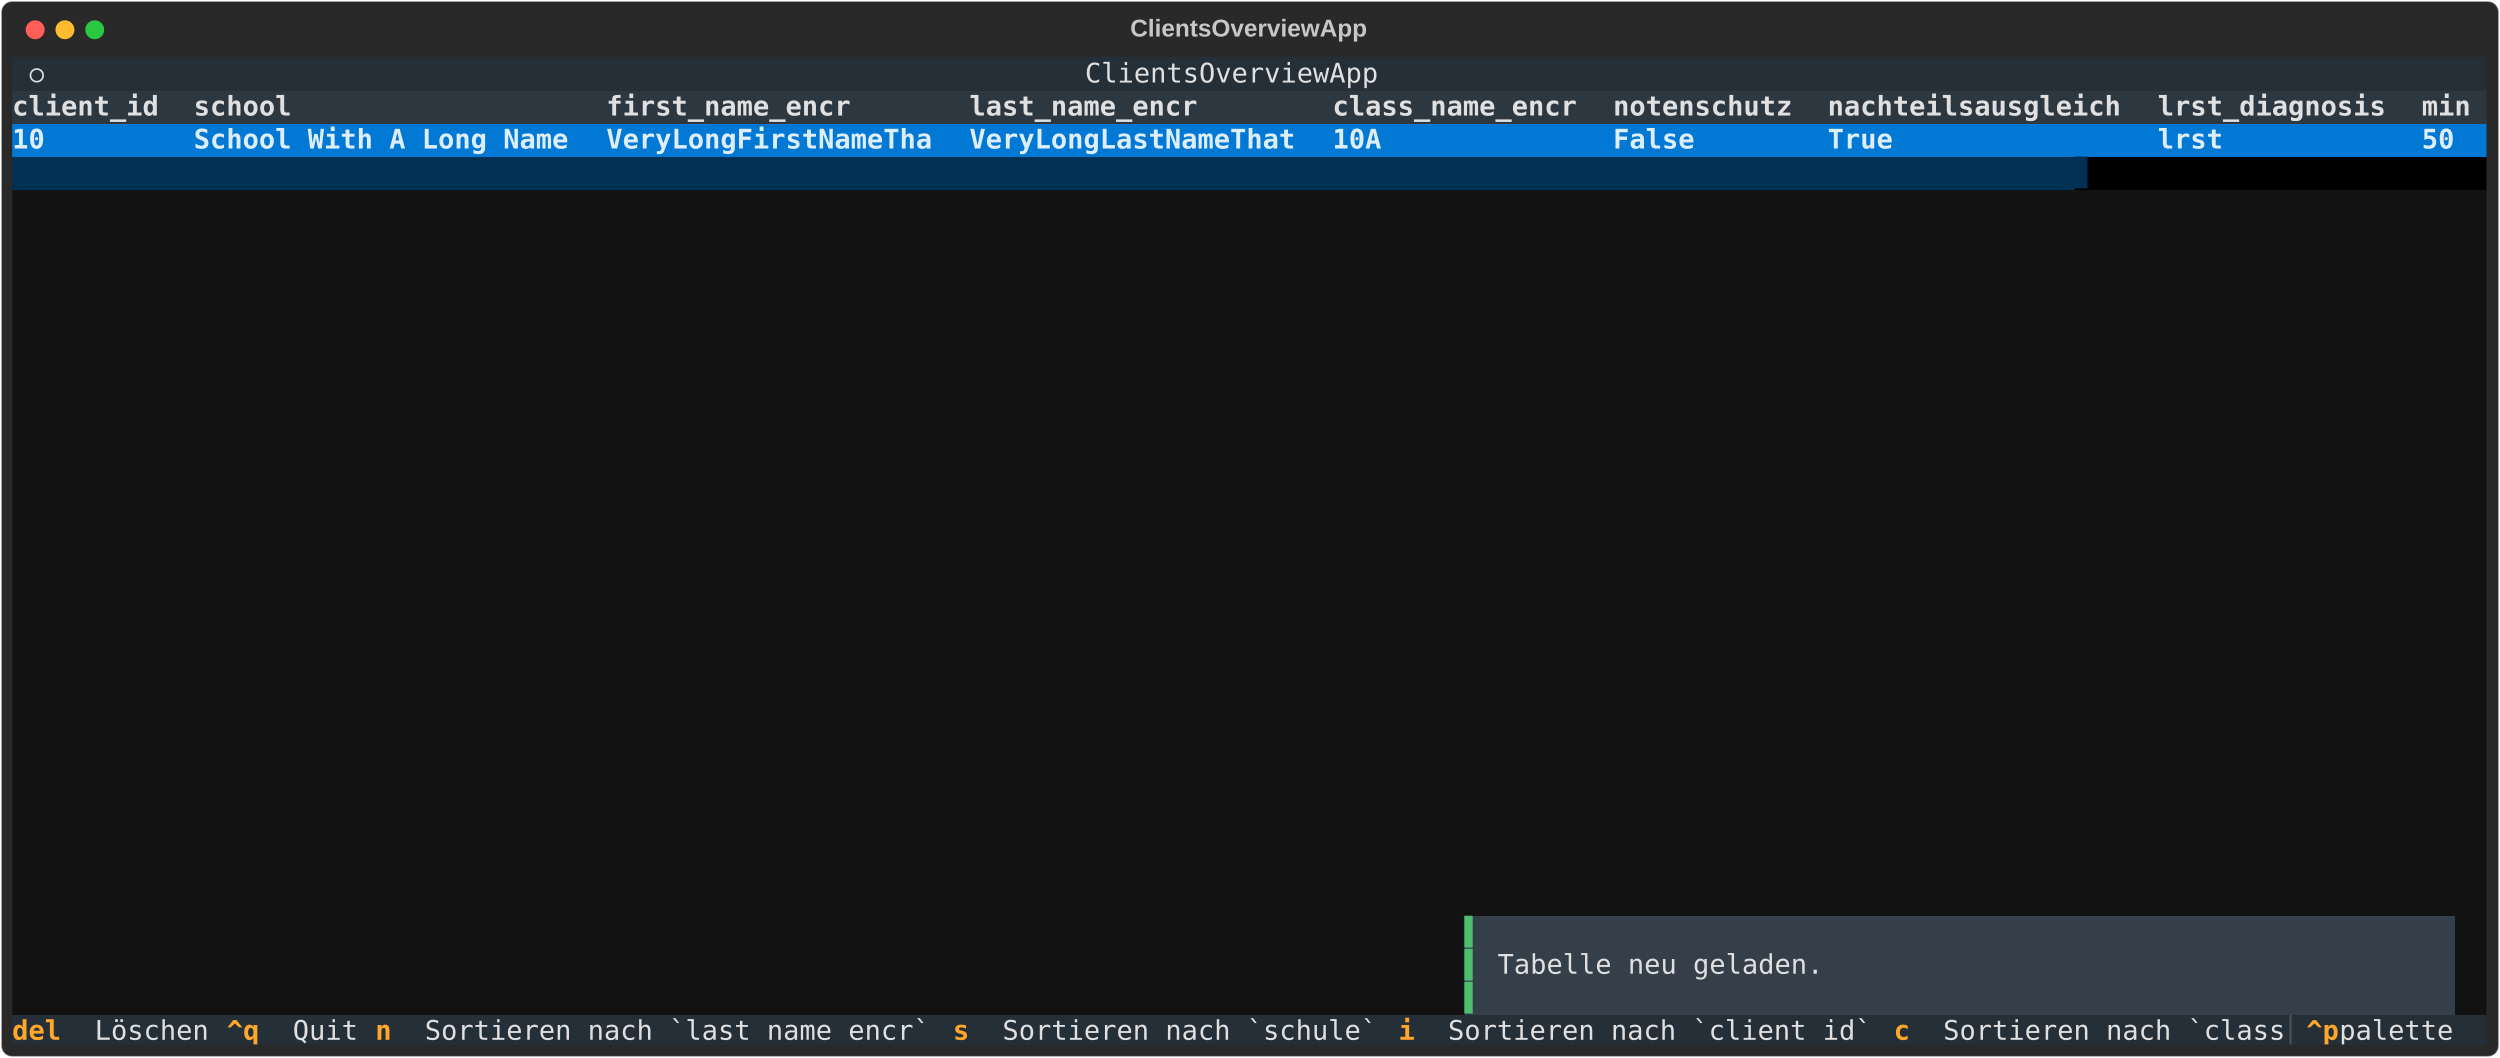
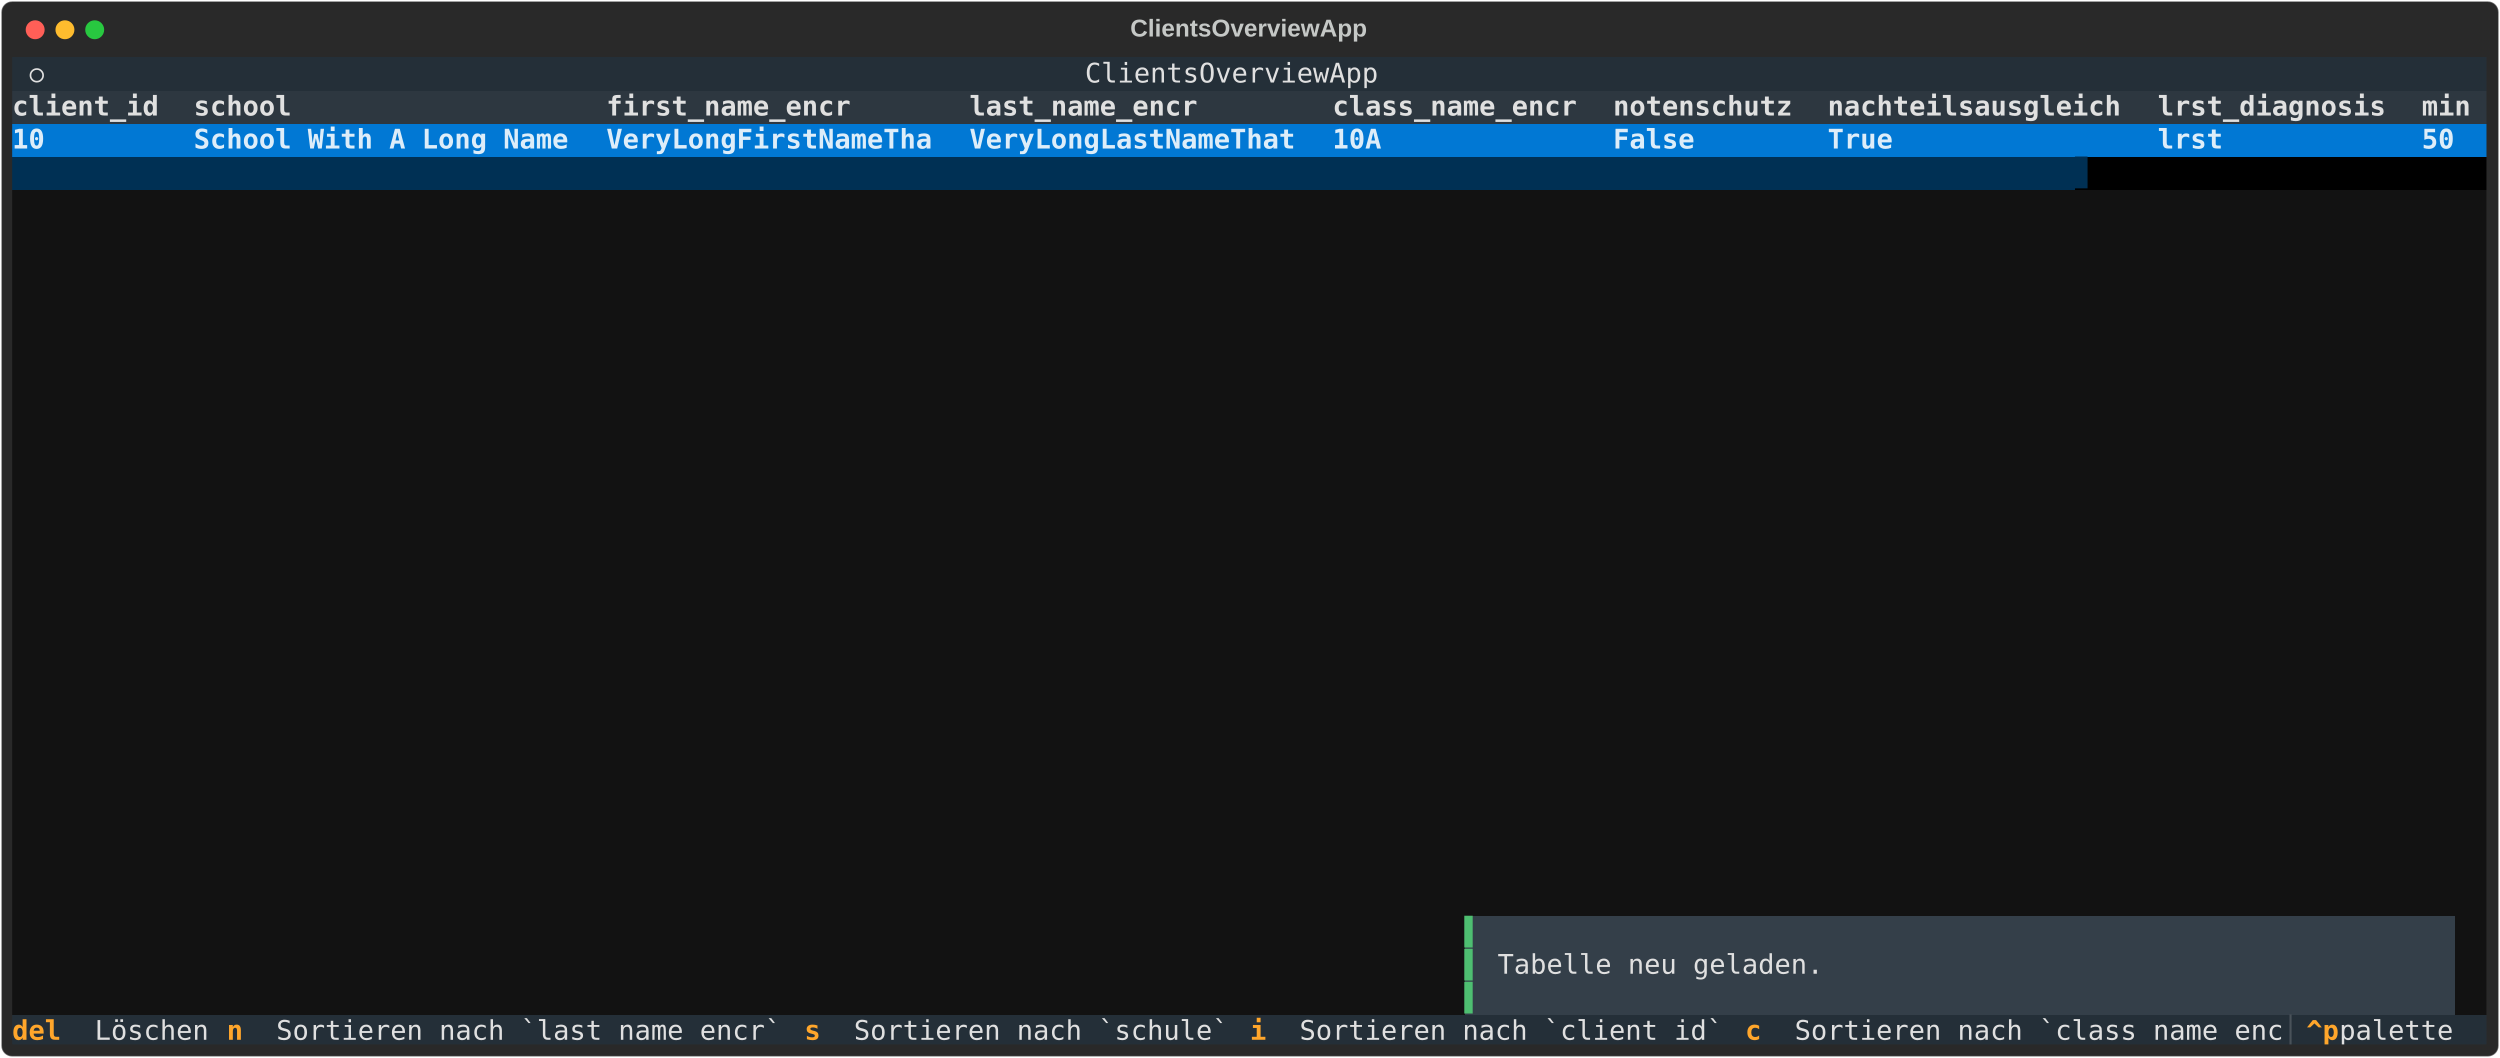
<svg xmlns="http://www.w3.org/2000/svg" class="rich-terminal" viewBox="0 0 1848 782.0">
  <style>

    @font-face {
        font-family: "Fira Code";
        src: local("FiraCode-Regular"),
                url("https://cdnjs.cloudflare.com/ajax/libs/firacode/6.2.0/woff2/FiraCode-Regular.woff2") format("woff2"),
                url("https://cdnjs.cloudflare.com/ajax/libs/firacode/6.2.0/woff/FiraCode-Regular.woff") format("woff");
        font-style: normal;
        font-weight: 400;
    }
    @font-face {
        font-family: "Fira Code";
        src: local("FiraCode-Bold"),
                url("https://cdnjs.cloudflare.com/ajax/libs/firacode/6.2.0/woff2/FiraCode-Bold.woff2") format("woff2"),
                url("https://cdnjs.cloudflare.com/ajax/libs/firacode/6.2.0/woff/FiraCode-Bold.woff") format("woff");
        font-style: bold;
        font-weight: 700;
    }

    .terminal-matrix {
        font-family: Fira Code, monospace;
        font-size: 20px;
        line-height: 24.4px;
        font-variant-east-asian: full-width;
    }

    .terminal-title {
        font-size: 18px;
        font-weight: bold;
        font-family: arial;
    }

    .terminal-r1 { fill: #c5c8c6 }
.terminal-r2 { fill: #e0e0e0 }
.terminal-r3 { fill: #e0e0e0;font-weight: bold }
.terminal-r4 { fill: #ddedf9;font-weight: bold }
.terminal-r5 { fill: #272727 }
.terminal-r6 { fill: #003054 }
.terminal-r7 { fill: #4ebf71 }
.terminal-r8 { fill: #ffa62b;font-weight: bold }
.terminal-r9 { fill: #495259 }
    </style>
  <defs>
    <clipPath id="terminal-clip-terminal">
      <rect x="0" y="0" width="1829.0" height="731.0" />
    </clipPath>
    <clipPath id="terminal-line-0">
      <rect x="0" y="1.5" width="1830" height="24.65" />
    </clipPath>
    <clipPath id="terminal-line-1">
      <rect x="0" y="25.9" width="1830" height="24.65" />
    </clipPath>
    <clipPath id="terminal-line-2">
      <rect x="0" y="50.3" width="1830" height="24.65" />
    </clipPath>
    <clipPath id="terminal-line-3">
      <rect x="0" y="74.7" width="1830" height="24.65" />
    </clipPath>
    <clipPath id="terminal-line-4">
      <rect x="0" y="99.1" width="1830" height="24.65" />
    </clipPath>
    <clipPath id="terminal-line-5">
      <rect x="0" y="123.5" width="1830" height="24.65" />
    </clipPath>
    <clipPath id="terminal-line-6">
      <rect x="0" y="147.9" width="1830" height="24.65" />
    </clipPath>
    <clipPath id="terminal-line-7">
      <rect x="0" y="172.3" width="1830" height="24.65" />
    </clipPath>
    <clipPath id="terminal-line-8">
      <rect x="0" y="196.7" width="1830" height="24.65" />
    </clipPath>
    <clipPath id="terminal-line-9">
      <rect x="0" y="221.1" width="1830" height="24.65" />
    </clipPath>
    <clipPath id="terminal-line-10">
      <rect x="0" y="245.5" width="1830" height="24.65" />
    </clipPath>
    <clipPath id="terminal-line-11">
      <rect x="0" y="269.9" width="1830" height="24.65" />
    </clipPath>
    <clipPath id="terminal-line-12">
      <rect x="0" y="294.3" width="1830" height="24.65" />
    </clipPath>
    <clipPath id="terminal-line-13">
      <rect x="0" y="318.7" width="1830" height="24.65" />
    </clipPath>
    <clipPath id="terminal-line-14">
      <rect x="0" y="343.1" width="1830" height="24.65" />
    </clipPath>
    <clipPath id="terminal-line-15">
      <rect x="0" y="367.5" width="1830" height="24.65" />
    </clipPath>
    <clipPath id="terminal-line-16">
      <rect x="0" y="391.9" width="1830" height="24.65" />
    </clipPath>
    <clipPath id="terminal-line-17">
      <rect x="0" y="416.3" width="1830" height="24.65" />
    </clipPath>
    <clipPath id="terminal-line-18">
      <rect x="0" y="440.7" width="1830" height="24.65" />
    </clipPath>
    <clipPath id="terminal-line-19">
      <rect x="0" y="465.1" width="1830" height="24.65" />
    </clipPath>
    <clipPath id="terminal-line-20">
      <rect x="0" y="489.5" width="1830" height="24.65" />
    </clipPath>
    <clipPath id="terminal-line-21">
      <rect x="0" y="513.9" width="1830" height="24.65" />
    </clipPath>
    <clipPath id="terminal-line-22">
      <rect x="0" y="538.3" width="1830" height="24.65" />
    </clipPath>
    <clipPath id="terminal-line-23">
      <rect x="0" y="562.7" width="1830" height="24.65" />
    </clipPath>
    <clipPath id="terminal-line-24">
      <rect x="0" y="587.1" width="1830" height="24.65" />
    </clipPath>
    <clipPath id="terminal-line-25">
      <rect x="0" y="611.5" width="1830" height="24.65" />
    </clipPath>
    <clipPath id="terminal-line-26">
      <rect x="0" y="635.9" width="1830" height="24.65" />
    </clipPath>
    <clipPath id="terminal-line-27">
      <rect x="0" y="660.3" width="1830" height="24.65" />
    </clipPath>
    <clipPath id="terminal-line-28">
      <rect x="0" y="684.7" width="1830" height="24.65" />
    </clipPath>
  </defs>
  <rect fill="#292929" stroke="rgba(255,255,255,0.35)" stroke-width="1" x="1" y="1" width="1846" height="780" rx="8" />
  <text class="terminal-title" fill="#c5c8c6" text-anchor="middle" x="923" y="27">ClientsOverviewApp</text>
  <g transform="translate(26,22)">
    <circle cx="0" cy="0" r="7" fill="#ff5f57" />
    <circle cx="22" cy="0" r="7" fill="#febc2e" />
    <circle cx="44" cy="0" r="7" fill="#28c840" />
  </g>
  <g transform="translate(9, 41)" clip-path="url(#terminal-clip-terminal)">
    <rect fill="#242f38" x="0" y="1.5" width="12.2" height="24.65" shape-rendering="crispEdges" />
    <rect fill="#242f38" x="12.2" y="1.5" width="12.2" height="24.65" shape-rendering="crispEdges" />
    <rect fill="#242f38" x="24.4" y="1.5" width="61" height="24.65" shape-rendering="crispEdges" />
    <rect fill="#242f38" x="85.4" y="1.5" width="12.2" height="24.65" shape-rendering="crispEdges" />
    <rect fill="#242f38" x="97.6" y="1.5" width="695.4" height="24.65" shape-rendering="crispEdges" />
    <rect fill="#242f38" x="793" y="1.5" width="219.6" height="24.65" shape-rendering="crispEdges" />
    <rect fill="#242f38" x="1012.6" y="1.5" width="695.4" height="24.65" shape-rendering="crispEdges" />
    <rect fill="#242f38" x="1708" y="1.5" width="12.2" height="24.65" shape-rendering="crispEdges" />
    <rect fill="#242f38" x="1720.2" y="1.5" width="0" height="24.65" shape-rendering="crispEdges" />
    <rect fill="#242f38" x="1720.2" y="1.5" width="109.8" height="24.65" shape-rendering="crispEdges" />
    <rect fill="#2d3740" x="0" y="25.9" width="134.2" height="24.65" shape-rendering="crispEdges" />
    <rect fill="#2d3740" x="134.2" y="25.9" width="305" height="24.65" shape-rendering="crispEdges" />
    <rect fill="#2d3740" x="439.2" y="25.9" width="268.4" height="24.65" shape-rendering="crispEdges" />
    <rect fill="#2d3740" x="707.6" y="25.9" width="268.4" height="24.65" shape-rendering="crispEdges" />
    <rect fill="#2d3740" x="976" y="25.9" width="207.4" height="24.65" shape-rendering="crispEdges" />
    <rect fill="#2d3740" x="1183.4" y="25.9" width="158.6" height="24.65" shape-rendering="crispEdges" />
    <rect fill="#2d3740" x="1342" y="25.9" width="244" height="24.65" shape-rendering="crispEdges" />
    <rect fill="#2d3740" x="1586" y="25.9" width="195.2" height="24.65" shape-rendering="crispEdges" />
    <rect fill="#2d3740" x="1781.2" y="25.9" width="48.8" height="24.65" shape-rendering="crispEdges" />
    <rect fill="#0178d4" x="0" y="50.3" width="134.2" height="24.65" shape-rendering="crispEdges" />
    <rect fill="#0178d4" x="134.2" y="50.3" width="305" height="24.65" shape-rendering="crispEdges" />
    <rect fill="#0178d4" x="439.2" y="50.3" width="268.4" height="24.65" shape-rendering="crispEdges" />
    <rect fill="#0178d4" x="707.6" y="50.3" width="268.4" height="24.65" shape-rendering="crispEdges" />
    <rect fill="#0178d4" x="976" y="50.3" width="207.4" height="24.65" shape-rendering="crispEdges" />
    <rect fill="#0178d4" x="1183.4" y="50.3" width="158.6" height="24.65" shape-rendering="crispEdges" />
    <rect fill="#0178d4" x="1342" y="50.3" width="244" height="24.65" shape-rendering="crispEdges" />
    <rect fill="#0178d4" x="1586" y="50.3" width="195.2" height="24.65" shape-rendering="crispEdges" />
    <rect fill="#0178d4" x="1781.2" y="50.3" width="48.8" height="24.65" shape-rendering="crispEdges" />
    <rect fill="#003054" x="0" y="74.7" width="1525" height="24.65" shape-rendering="crispEdges" />
    <rect fill="#000000" x="1525" y="74.7" width="12.2" height="24.65" shape-rendering="crispEdges" />
    <rect fill="#000000" x="1537.2" y="74.7" width="292.8" height="24.65" shape-rendering="crispEdges" />
    <rect fill="#121212" x="0" y="99.1" width="1830" height="24.65" shape-rendering="crispEdges" />
    <rect fill="#121212" x="0" y="123.5" width="1830" height="24.65" shape-rendering="crispEdges" />
    <rect fill="#121212" x="0" y="147.9" width="1830" height="24.65" shape-rendering="crispEdges" />
    <rect fill="#121212" x="0" y="172.3" width="1830" height="24.65" shape-rendering="crispEdges" />
    <rect fill="#121212" x="0" y="196.7" width="1830" height="24.65" shape-rendering="crispEdges" />
    <rect fill="#121212" x="0" y="221.1" width="1830" height="24.65" shape-rendering="crispEdges" />
    <rect fill="#121212" x="0" y="245.5" width="1830" height="24.65" shape-rendering="crispEdges" />
    <rect fill="#121212" x="0" y="269.9" width="1830" height="24.65" shape-rendering="crispEdges" />
    <rect fill="#121212" x="0" y="294.3" width="1830" height="24.65" shape-rendering="crispEdges" />
    <rect fill="#121212" x="0" y="318.7" width="1830" height="24.65" shape-rendering="crispEdges" />
    <rect fill="#121212" x="0" y="343.1" width="1830" height="24.65" shape-rendering="crispEdges" />
    <rect fill="#121212" x="0" y="367.5" width="1830" height="24.65" shape-rendering="crispEdges" />
    <rect fill="#121212" x="0" y="391.9" width="1830" height="24.65" shape-rendering="crispEdges" />
    <rect fill="#121212" x="0" y="416.3" width="1830" height="24.65" shape-rendering="crispEdges" />
    <rect fill="#121212" x="0" y="440.7" width="1830" height="24.65" shape-rendering="crispEdges" />
    <rect fill="#121212" x="0" y="465.1" width="1830" height="24.65" shape-rendering="crispEdges" />
    <rect fill="#121212" x="0" y="489.5" width="1830" height="24.65" shape-rendering="crispEdges" />
    <rect fill="#121212" x="0" y="513.9" width="1830" height="24.65" shape-rendering="crispEdges" />
    <rect fill="#121212" x="0" y="538.3" width="1830" height="24.65" shape-rendering="crispEdges" />
    <rect fill="#121212" x="0" y="562.7" width="1830" height="24.65" shape-rendering="crispEdges" />
    <rect fill="#121212" x="0" y="587.1" width="1830" height="24.65" shape-rendering="crispEdges" />
    <rect fill="#121212" x="0" y="611.5" width="1830" height="24.65" shape-rendering="crispEdges" />
    <rect fill="#121212" x="0" y="635.9" width="1073.6" height="24.65" shape-rendering="crispEdges" />
    <rect fill="#343f49" x="1073.6" y="635.9" width="12.2" height="24.65" shape-rendering="crispEdges" />
    <rect fill="#343f49" x="1085.8" y="635.9" width="719.8" height="24.65" shape-rendering="crispEdges" />
    <rect fill="#121212" x="1805.6" y="635.9" width="24.4" height="24.65" shape-rendering="crispEdges" />
    <rect fill="#121212" x="0" y="660.3" width="1073.6" height="24.65" shape-rendering="crispEdges" />
    <rect fill="#343f49" x="1073.6" y="660.3" width="12.2" height="24.65" shape-rendering="crispEdges" />
    <rect fill="#343f49" x="1085.8" y="660.3" width="12.2" height="24.65" shape-rendering="crispEdges" />
    <rect fill="#343f49" x="1098" y="660.3" width="244" height="24.65" shape-rendering="crispEdges" />
    <rect fill="#343f49" x="1342" y="660.3" width="463.6" height="24.65" shape-rendering="crispEdges" />
    <rect fill="#121212" x="1805.6" y="660.3" width="24.4" height="24.65" shape-rendering="crispEdges" />
    <rect fill="#121212" x="0" y="684.7" width="1073.6" height="24.65" shape-rendering="crispEdges" />
    <rect fill="#343f49" x="1073.6" y="684.7" width="12.2" height="24.65" shape-rendering="crispEdges" />
    <rect fill="#343f49" x="1085.8" y="684.7" width="719.8" height="24.65" shape-rendering="crispEdges" />
    <rect fill="#121212" x="1805.6" y="684.7" width="24.4" height="24.65" shape-rendering="crispEdges" />
    <rect fill="#242f38" x="0" y="709.1" width="61" height="24.65" shape-rendering="crispEdges" />
    <rect fill="#242f38" x="61" y="709.1" width="97.6" height="24.65" shape-rendering="crispEdges" />
-     <rect fill="#242f38" x="158.6" y="709.1" width="48.8" height="24.65" shape-rendering="crispEdges" />
-     <rect fill="#242f38" x="207.4" y="709.1" width="61" height="24.65" shape-rendering="crispEdges" />
-     <rect fill="#242f38" x="268.4" y="709.1" width="36.6" height="24.65" shape-rendering="crispEdges" />
-     <rect fill="#242f38" x="305" y="709.1" width="390.4" height="24.65" shape-rendering="crispEdges" />
-     <rect fill="#242f38" x="695.4" y="709.1" width="36.6" height="24.65" shape-rendering="crispEdges" />
-     <rect fill="#242f38" x="732" y="709.1" width="292.8" height="24.65" shape-rendering="crispEdges" />
-     <rect fill="#242f38" x="1024.8" y="709.1" width="36.6" height="24.65" shape-rendering="crispEdges" />
-     <rect fill="#242f38" x="1061.4" y="709.1" width="329.4" height="24.65" shape-rendering="crispEdges" />
-     <rect fill="#242f38" x="1390.8" y="709.1" width="36.6" height="24.65" shape-rendering="crispEdges" />
-     <rect fill="#242f38" x="1427.4" y="709.1" width="256.2" height="24.65" shape-rendering="crispEdges" />
+     <rect fill="#242f38" x="158.6" y="709.1" width="36.6" height="24.65" shape-rendering="crispEdges" />
+     <rect fill="#242f38" x="195.2" y="709.1" width="390.4" height="24.65" shape-rendering="crispEdges" />
+     <rect fill="#242f38" x="585.6" y="709.1" width="36.6" height="24.65" shape-rendering="crispEdges" />
+     <rect fill="#242f38" x="622.2" y="709.1" width="292.8" height="24.65" shape-rendering="crispEdges" />
+     <rect fill="#242f38" x="915" y="709.1" width="36.6" height="24.65" shape-rendering="crispEdges" />
+     <rect fill="#242f38" x="951.6" y="709.1" width="329.4" height="24.65" shape-rendering="crispEdges" />
+     <rect fill="#242f38" x="1281" y="709.1" width="36.6" height="24.65" shape-rendering="crispEdges" />
+     <rect fill="#242f38" x="1317.6" y="709.1" width="366" height="24.65" shape-rendering="crispEdges" />
    <rect fill="#242f38" x="1683.6" y="709.1" width="12.2" height="24.65" shape-rendering="crispEdges" />
    <rect fill="#242f38" x="1695.8" y="709.1" width="24.4" height="24.65" shape-rendering="crispEdges" />
    <rect fill="#242f38" x="1720.2" y="709.1" width="97.6" height="24.65" shape-rendering="crispEdges" />
    <rect fill="#242f38" x="1817.8" y="709.1" width="12.2" height="24.65" shape-rendering="crispEdges" />
    <g class="terminal-matrix">
      <text class="terminal-r2" x="12.2" y="20" textLength="12.2" clip-path="url(#terminal-line-0)">⭘</text>
      <text class="terminal-r2" x="793" y="20" textLength="219.6" clip-path="url(#terminal-line-0)">ClientsOverviewApp</text>
      <text class="terminal-r1" x="1830" y="20" textLength="12.2" clip-path="url(#terminal-line-0)">
</text>
      <text class="terminal-r3" x="0" y="44.4" textLength="134.2" clip-path="url(#terminal-line-1)"> client_id </text>
      <text class="terminal-r3" x="134.2" y="44.4" textLength="305" clip-path="url(#terminal-line-1)"> school                  </text>
      <text class="terminal-r3" x="439.2" y="44.4" textLength="268.4" clip-path="url(#terminal-line-1)"> first_name_encr      </text>
      <text class="terminal-r3" x="707.6" y="44.4" textLength="268.4" clip-path="url(#terminal-line-1)"> last_name_encr       </text>
      <text class="terminal-r3" x="976" y="44.4" textLength="207.4" clip-path="url(#terminal-line-1)"> class_name_encr </text>
      <text class="terminal-r3" x="1183.4" y="44.4" textLength="158.6" clip-path="url(#terminal-line-1)"> notenschutz </text>
      <text class="terminal-r3" x="1342" y="44.4" textLength="244" clip-path="url(#terminal-line-1)"> nachteilsausgleich </text>
      <text class="terminal-r3" x="1586" y="44.4" textLength="195.2" clip-path="url(#terminal-line-1)"> lrst_diagnosis </text>
      <text class="terminal-r3" x="1781.2" y="44.4" textLength="48.8" clip-path="url(#terminal-line-1)"> min</text>
      <text class="terminal-r1" x="1830" y="44.4" textLength="12.2" clip-path="url(#terminal-line-1)">
</text>
      <text class="terminal-r4" x="0" y="68.8" textLength="134.2" clip-path="url(#terminal-line-2)"> 10        </text>
      <text class="terminal-r4" x="134.2" y="68.8" textLength="305" clip-path="url(#terminal-line-2)"> School With A Long Name </text>
      <text class="terminal-r4" x="439.2" y="68.8" textLength="268.4" clip-path="url(#terminal-line-2)"> VeryLongFirstNameTha </text>
      <text class="terminal-r4" x="707.6" y="68.8" textLength="268.4" clip-path="url(#terminal-line-2)"> VeryLongLastNameThat </text>
      <text class="terminal-r4" x="976" y="68.8" textLength="207.4" clip-path="url(#terminal-line-2)"> 10A             </text>
      <text class="terminal-r4" x="1183.4" y="68.8" textLength="158.6" clip-path="url(#terminal-line-2)"> False       </text>
      <text class="terminal-r4" x="1342" y="68.8" textLength="244" clip-path="url(#terminal-line-2)"> True               </text>
      <text class="terminal-r4" x="1586" y="68.8" textLength="195.2" clip-path="url(#terminal-line-2)"> lrst           </text>
      <text class="terminal-r4" x="1781.2" y="68.8" textLength="48.8" clip-path="url(#terminal-line-2)"> 50 </text>
      <text class="terminal-r1" x="1830" y="68.8" textLength="12.2" clip-path="url(#terminal-line-2)">
</text>
      <text class="terminal-r6" x="1525" y="93.2" textLength="12.2" clip-path="url(#terminal-line-3)">▊</text>
      <text class="terminal-r1" x="1830" y="93.2" textLength="12.2" clip-path="url(#terminal-line-3)">
</text>
      <text class="terminal-r1" x="1830" y="117.6" textLength="12.2" clip-path="url(#terminal-line-4)">
</text>
      <text class="terminal-r1" x="1830" y="142" textLength="12.2" clip-path="url(#terminal-line-5)">
</text>
      <text class="terminal-r1" x="1830" y="166.4" textLength="12.2" clip-path="url(#terminal-line-6)">
</text>
      <text class="terminal-r1" x="1830" y="190.8" textLength="12.2" clip-path="url(#terminal-line-7)">
</text>
      <text class="terminal-r1" x="1830" y="215.2" textLength="12.2" clip-path="url(#terminal-line-8)">
</text>
      <text class="terminal-r1" x="1830" y="239.6" textLength="12.2" clip-path="url(#terminal-line-9)">
</text>
      <text class="terminal-r1" x="1830" y="264" textLength="12.2" clip-path="url(#terminal-line-10)">
</text>
      <text class="terminal-r1" x="1830" y="288.4" textLength="12.2" clip-path="url(#terminal-line-11)">
</text>
      <text class="terminal-r1" x="1830" y="312.8" textLength="12.2" clip-path="url(#terminal-line-12)">
</text>
      <text class="terminal-r1" x="1830" y="337.2" textLength="12.2" clip-path="url(#terminal-line-13)">
</text>
      <text class="terminal-r1" x="1830" y="361.6" textLength="12.2" clip-path="url(#terminal-line-14)">
</text>
      <text class="terminal-r1" x="1830" y="386" textLength="12.2" clip-path="url(#terminal-line-15)">
</text>
      <text class="terminal-r1" x="1830" y="410.4" textLength="12.2" clip-path="url(#terminal-line-16)">
</text>
      <text class="terminal-r1" x="1830" y="434.8" textLength="12.2" clip-path="url(#terminal-line-17)">
</text>
      <text class="terminal-r1" x="1830" y="459.2" textLength="12.2" clip-path="url(#terminal-line-18)">
</text>
      <text class="terminal-r1" x="1830" y="483.6" textLength="12.2" clip-path="url(#terminal-line-19)">
</text>
      <text class="terminal-r1" x="1830" y="508" textLength="12.2" clip-path="url(#terminal-line-20)">
</text>
      <text class="terminal-r1" x="1830" y="532.4" textLength="12.2" clip-path="url(#terminal-line-21)">
</text>
      <text class="terminal-r1" x="1830" y="556.8" textLength="12.2" clip-path="url(#terminal-line-22)">
</text>
      <text class="terminal-r1" x="1830" y="581.2" textLength="12.2" clip-path="url(#terminal-line-23)">
</text>
      <text class="terminal-r1" x="1830" y="605.6" textLength="12.2" clip-path="url(#terminal-line-24)">
</text>
      <text class="terminal-r1" x="1830" y="630" textLength="12.2" clip-path="url(#terminal-line-25)">
</text>
      <text class="terminal-r7" x="1073.6" y="654.4" textLength="12.2" clip-path="url(#terminal-line-26)">▌</text>
      <text class="terminal-r1" x="1830" y="654.4" textLength="12.2" clip-path="url(#terminal-line-26)">
</text>
      <text class="terminal-r7" x="1073.6" y="678.8" textLength="12.2" clip-path="url(#terminal-line-27)">▌</text>
      <text class="terminal-r2" x="1098" y="678.8" textLength="244" clip-path="url(#terminal-line-27)">Tabelle neu geladen.</text>
      <text class="terminal-r1" x="1830" y="678.8" textLength="12.2" clip-path="url(#terminal-line-27)">
</text>
      <text class="terminal-r7" x="1073.6" y="703.2" textLength="12.2" clip-path="url(#terminal-line-28)">▌</text>
      <text class="terminal-r1" x="1830" y="703.2" textLength="12.2" clip-path="url(#terminal-line-28)">
</text>
      <text class="terminal-r8" x="0" y="727.6" textLength="61" clip-path="url(#terminal-line-29)"> del </text>
      <text class="terminal-r2" x="61" y="727.6" textLength="97.6" clip-path="url(#terminal-line-29)">Löschen </text>
-       <text class="terminal-r8" x="158.6" y="727.6" textLength="48.8" clip-path="url(#terminal-line-29)"> ^q </text>
-       <text class="terminal-r2" x="207.4" y="727.6" textLength="61" clip-path="url(#terminal-line-29)">Quit </text>
-       <text class="terminal-r8" x="268.4" y="727.6" textLength="36.6" clip-path="url(#terminal-line-29)"> n </text>
-       <text class="terminal-r2" x="305" y="727.6" textLength="390.4" clip-path="url(#terminal-line-29)">Sortieren nach `last_name_encr` </text>
-       <text class="terminal-r8" x="695.4" y="727.6" textLength="36.6" clip-path="url(#terminal-line-29)"> s </text>
-       <text class="terminal-r2" x="732" y="727.6" textLength="292.8" clip-path="url(#terminal-line-29)">Sortieren nach `schule` </text>
-       <text class="terminal-r8" x="1024.8" y="727.6" textLength="36.6" clip-path="url(#terminal-line-29)"> i </text>
-       <text class="terminal-r2" x="1061.4" y="727.6" textLength="329.4" clip-path="url(#terminal-line-29)">Sortieren nach `client_id` </text>
-       <text class="terminal-r8" x="1390.8" y="727.6" textLength="36.6" clip-path="url(#terminal-line-29)"> c </text>
-       <text class="terminal-r2" x="1427.4" y="727.6" textLength="256.2" clip-path="url(#terminal-line-29)">Sortieren nach `class</text>
+       <text class="terminal-r8" x="158.6" y="727.6" textLength="36.6" clip-path="url(#terminal-line-29)"> n </text>
+       <text class="terminal-r2" x="195.2" y="727.6" textLength="390.4" clip-path="url(#terminal-line-29)">Sortieren nach `last_name_encr` </text>
+       <text class="terminal-r8" x="585.6" y="727.6" textLength="36.6" clip-path="url(#terminal-line-29)"> s </text>
+       <text class="terminal-r2" x="622.2" y="727.6" textLength="292.8" clip-path="url(#terminal-line-29)">Sortieren nach `schule` </text>
+       <text class="terminal-r8" x="915" y="727.6" textLength="36.6" clip-path="url(#terminal-line-29)"> i </text>
+       <text class="terminal-r2" x="951.6" y="727.6" textLength="329.4" clip-path="url(#terminal-line-29)">Sortieren nach `client_id` </text>
+       <text class="terminal-r8" x="1281" y="727.6" textLength="36.6" clip-path="url(#terminal-line-29)"> c </text>
+       <text class="terminal-r2" x="1317.6" y="727.6" textLength="366" clip-path="url(#terminal-line-29)">Sortieren nach `class_name_enc</text>
      <text class="terminal-r9" x="1683.6" y="727.6" textLength="12.2" clip-path="url(#terminal-line-29)">▏</text>
      <text class="terminal-r8" x="1695.8" y="727.6" textLength="24.4" clip-path="url(#terminal-line-29)">^p</text>
      <text class="terminal-r2" x="1720.2" y="727.6" textLength="97.6" clip-path="url(#terminal-line-29)"> palette</text>
    </g>
  </g>
</svg>
